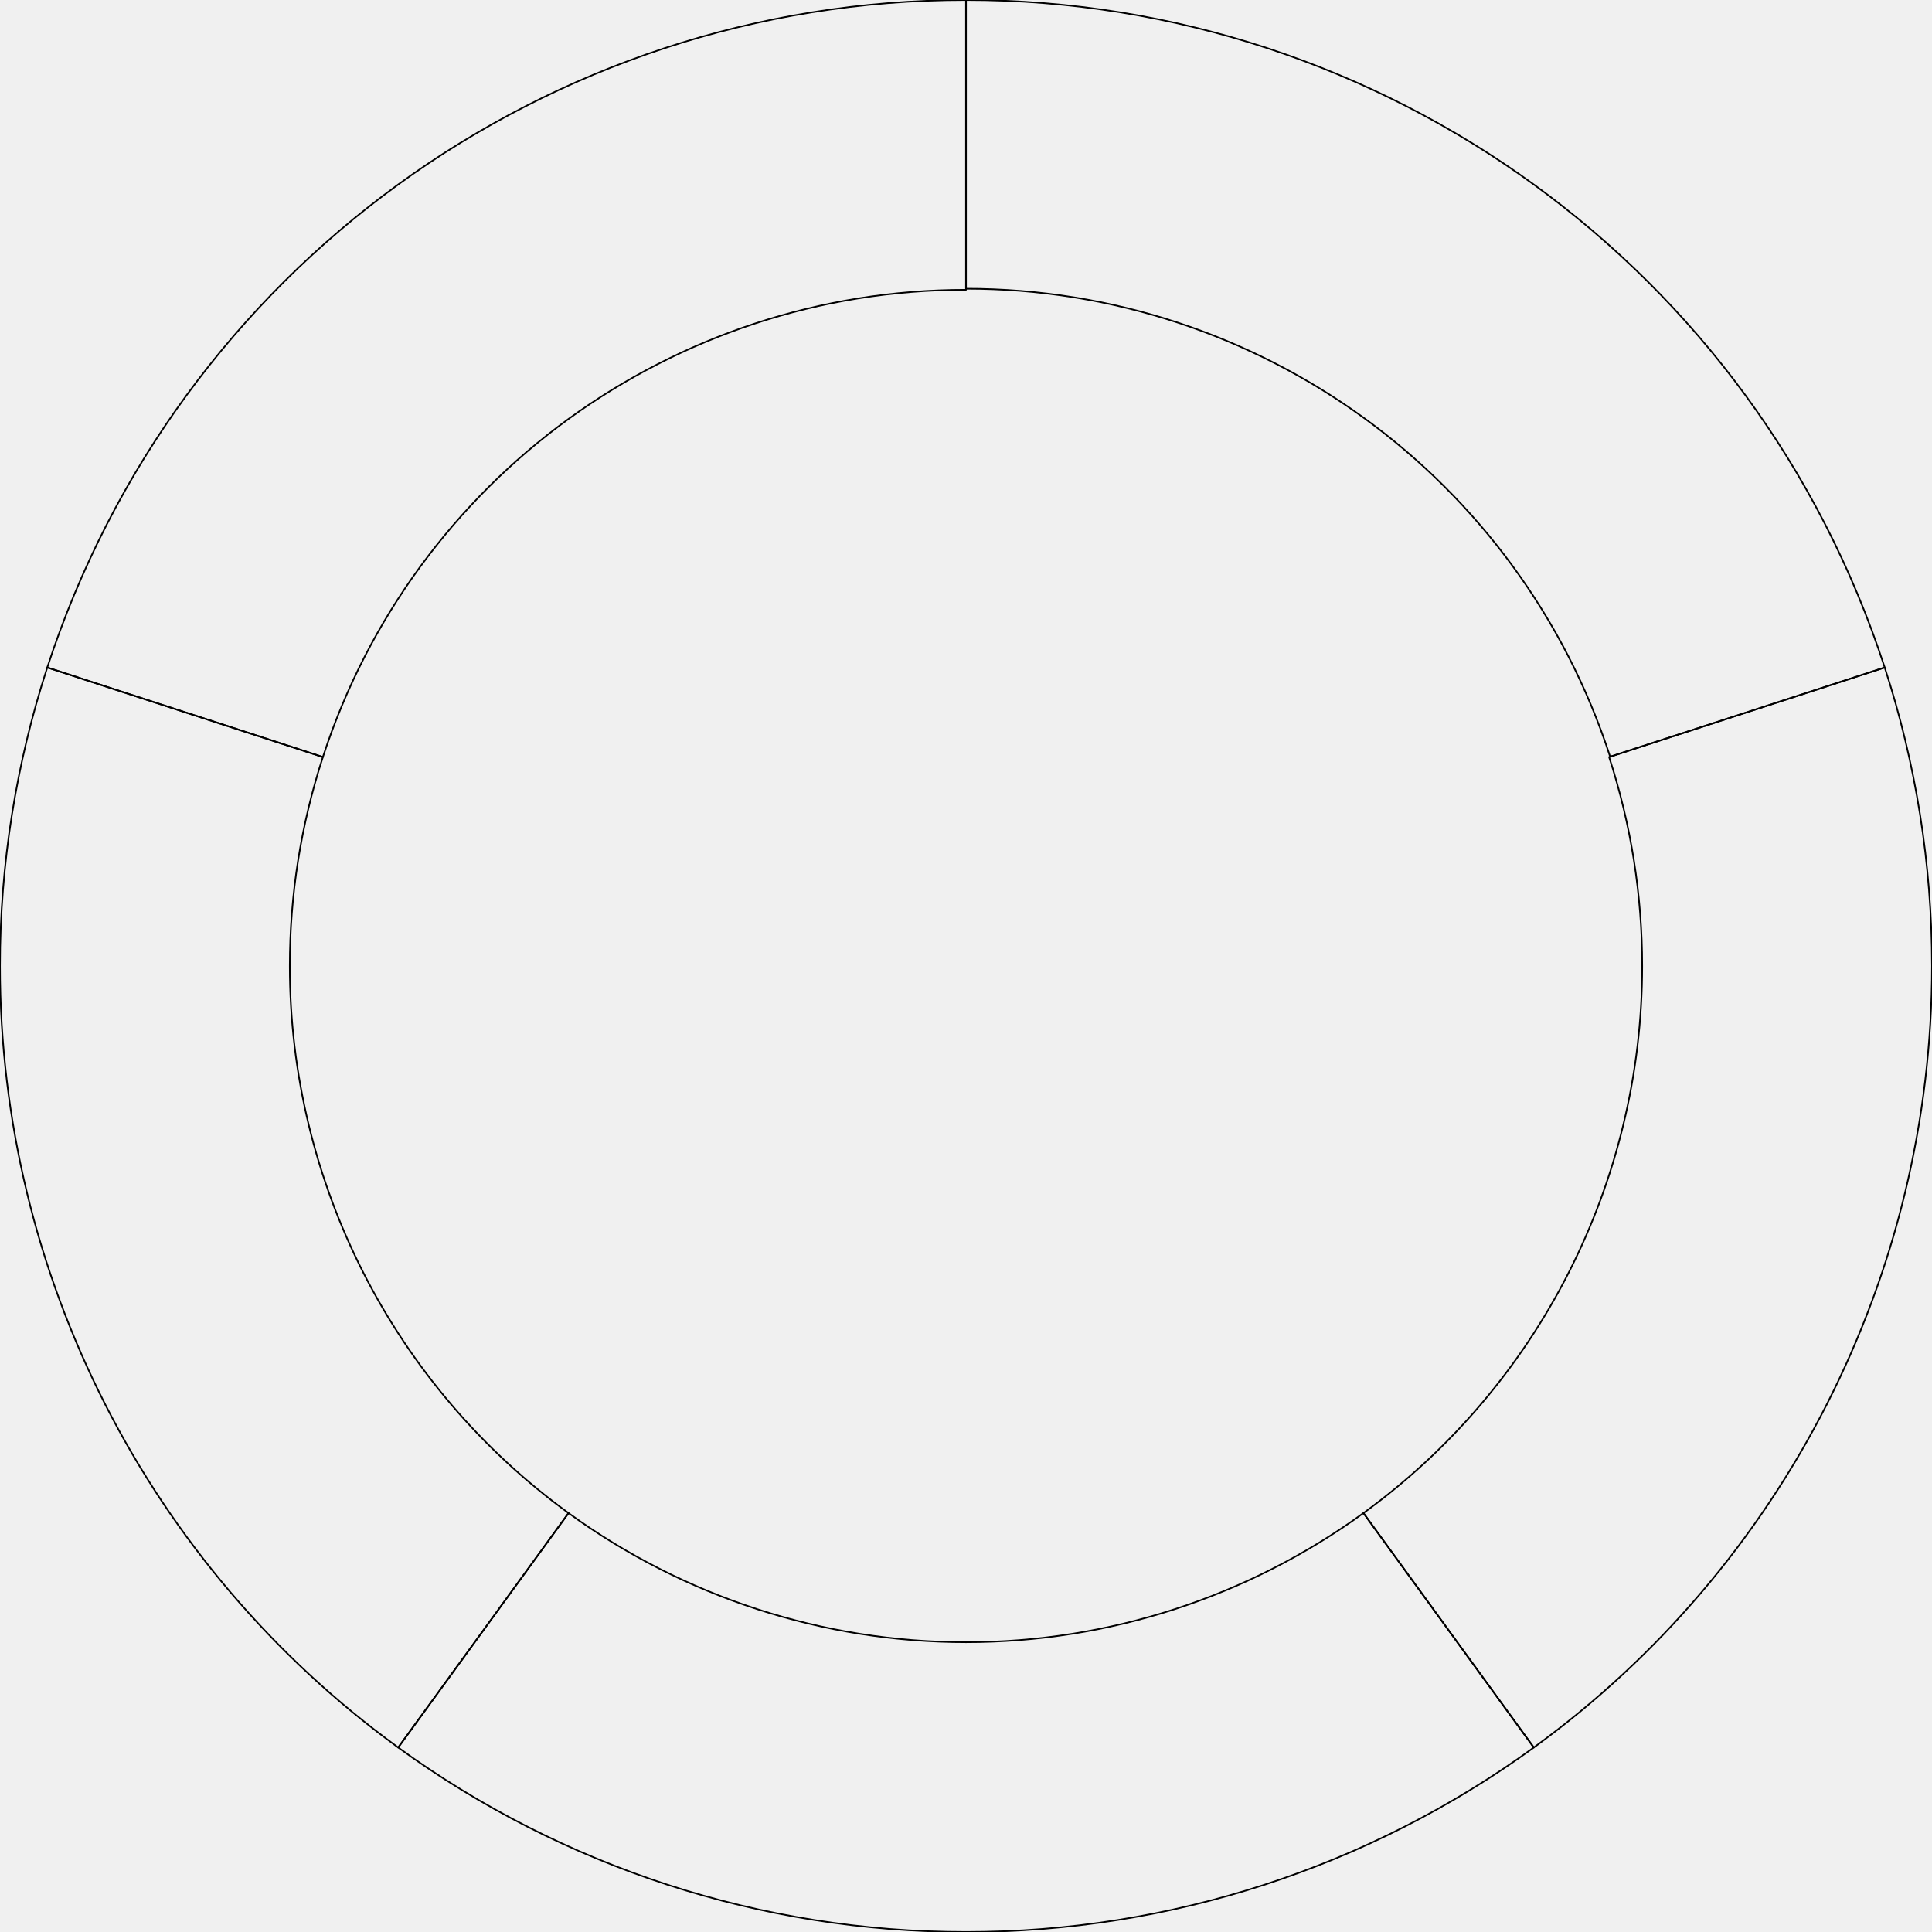
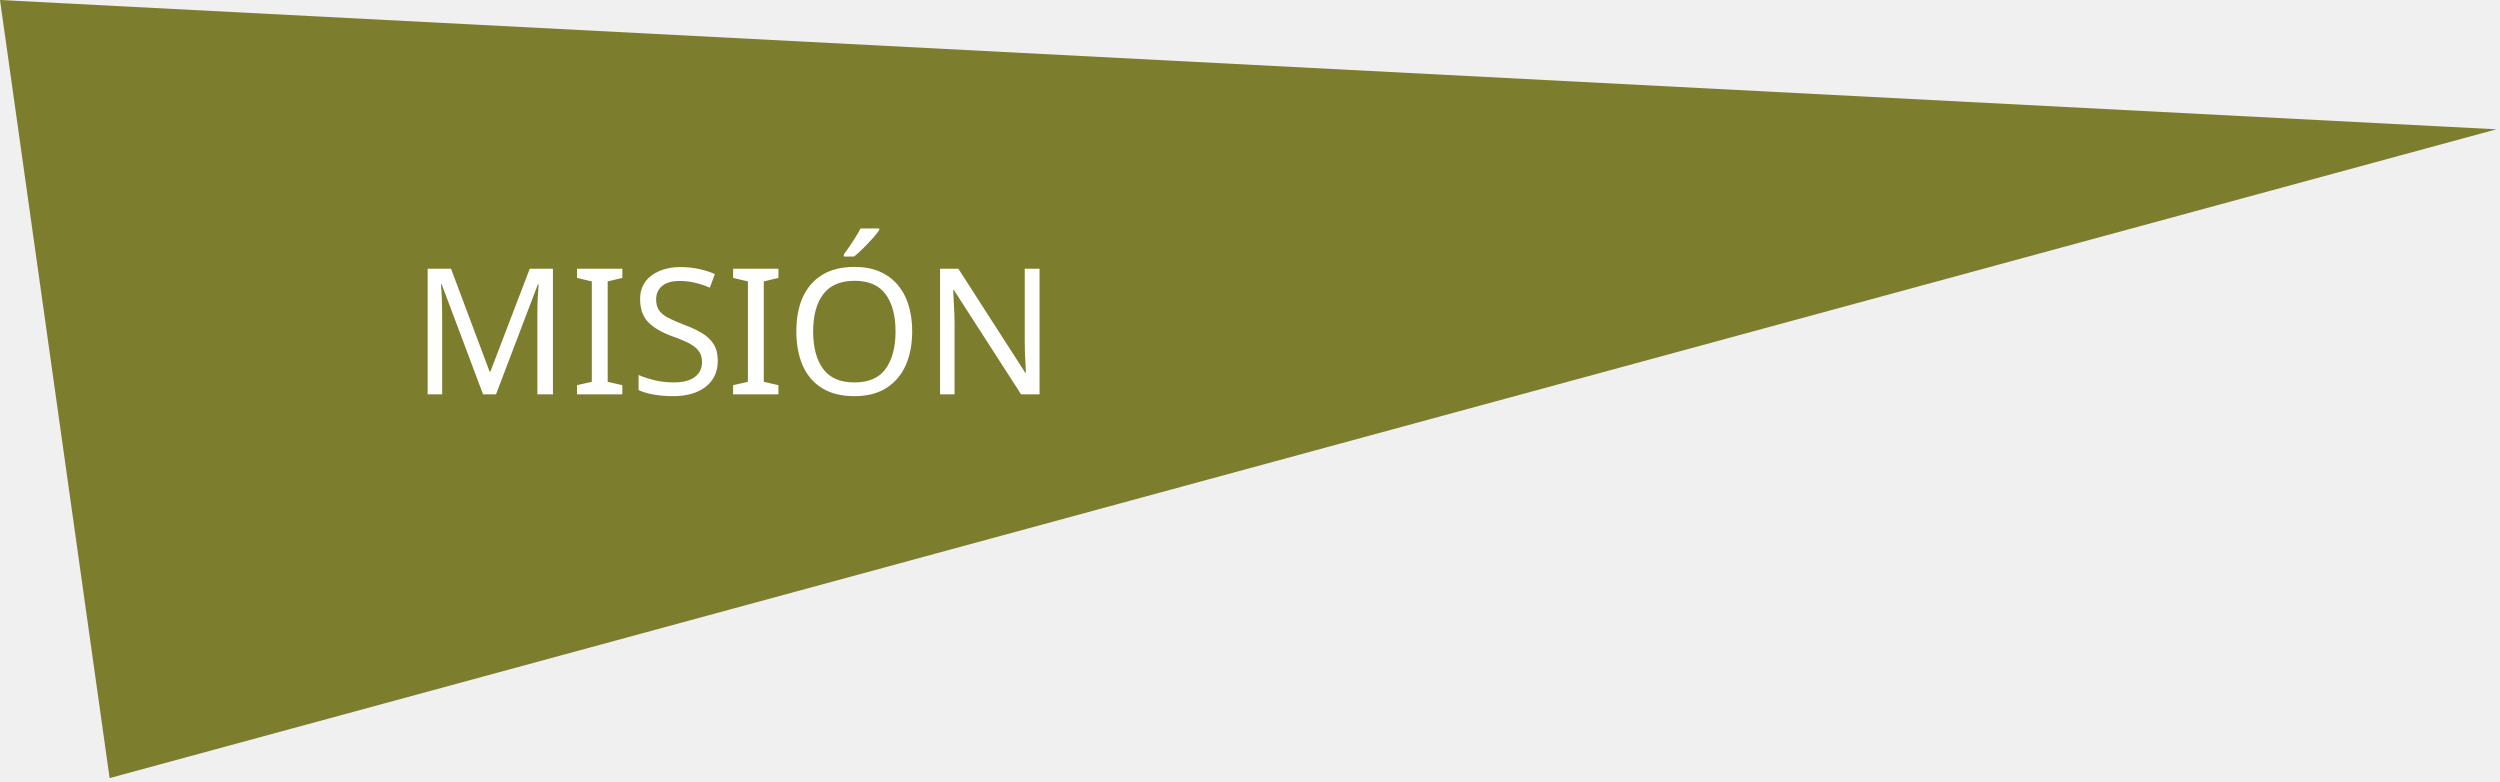
- <svg xmlns="http://www.w3.org/2000/svg" width="100%" height="100%" viewBox="0 0 900 900" version="1.1" xml:space="preserve" style="fill-rule:evenodd;clip-rule:evenodd;stroke-linejoin:round;stroke-miterlimit:1.414;">
-   <path d="M450,0c-194.952,0 -367.732,125.532 -427.975,310.942l128.392,41.718c42.171,-129.787 163.117,-217.66 299.583,-217.66l0,-135Z" style="fill:none;stroke-width:0.75px;stroke:#000;" />
-   <path d="M877.975,310.942c-60.243,-185.41 -233.023,-310.942 -427.975,-310.942l0,134.494c136.686,0 257.826,88.013 300.064,218.009l127.911,-41.561Z" style="fill:none;stroke-width:0.75px;stroke:#000;" />
-   <path d="M714.503,814.058c116.537,-84.669 185.497,-220.011 185.497,-364.058c0,-47.221 -7.432,-94.148 -22.025,-139.058l-128.392,41.718c10.214,31.437 15.417,64.285 15.417,97.34c0,100.833 -48.272,195.572 -129.848,254.84l79.351,109.218Z" style="fill:none;stroke-width:0.75px;stroke:#000;" />
-   <path d="M22.025,310.942c-14.593,44.91 -22.025,91.837 -22.025,139.058c0,144.047 68.96,279.389 185.497,364.058l79.351,-109.218c-81.576,-59.268 -129.848,-154.007 -129.848,-254.84c0,-33.055 5.203,-65.903 15.417,-97.34l-128.392,-41.718Z" style="fill:none;stroke-width:0.75px;stroke:#000;" />
-   <path d="M185.497,814.058c76.881,55.857 169.472,85.942 264.503,85.942c95.031,0 187.622,-30.085 264.503,-85.942l-79.351,-109.218c-53.817,39.101 -118.631,60.16 -185.152,60.16c-66.521,0 -131.335,-21.059 -185.152,-60.16l-79.351,109.218Z" style="fill:none;stroke-width:0.75px;stroke:#000;" />
+ <svg xmlns="http://www.w3.org/2000/svg" width="100%" height="100%" viewBox="0 0 256 80" version="1.1" xml:space="preserve" style="fill-rule:evenodd;clip-rule:evenodd;stroke-linejoin:round;stroke-miterlimit:1.414;">
+   <path d="M0,0l255.635,13.241l-244.41,66.435l-11.225,-79.676Z" style="fill:#7c7e2e;" />
+   <text x="42.044px" y="40.38px" style="font-family:'Avenir-Book', 'Avenir';font-size:18px;fill:#fff;">MISIÓN</text>
</svg>
